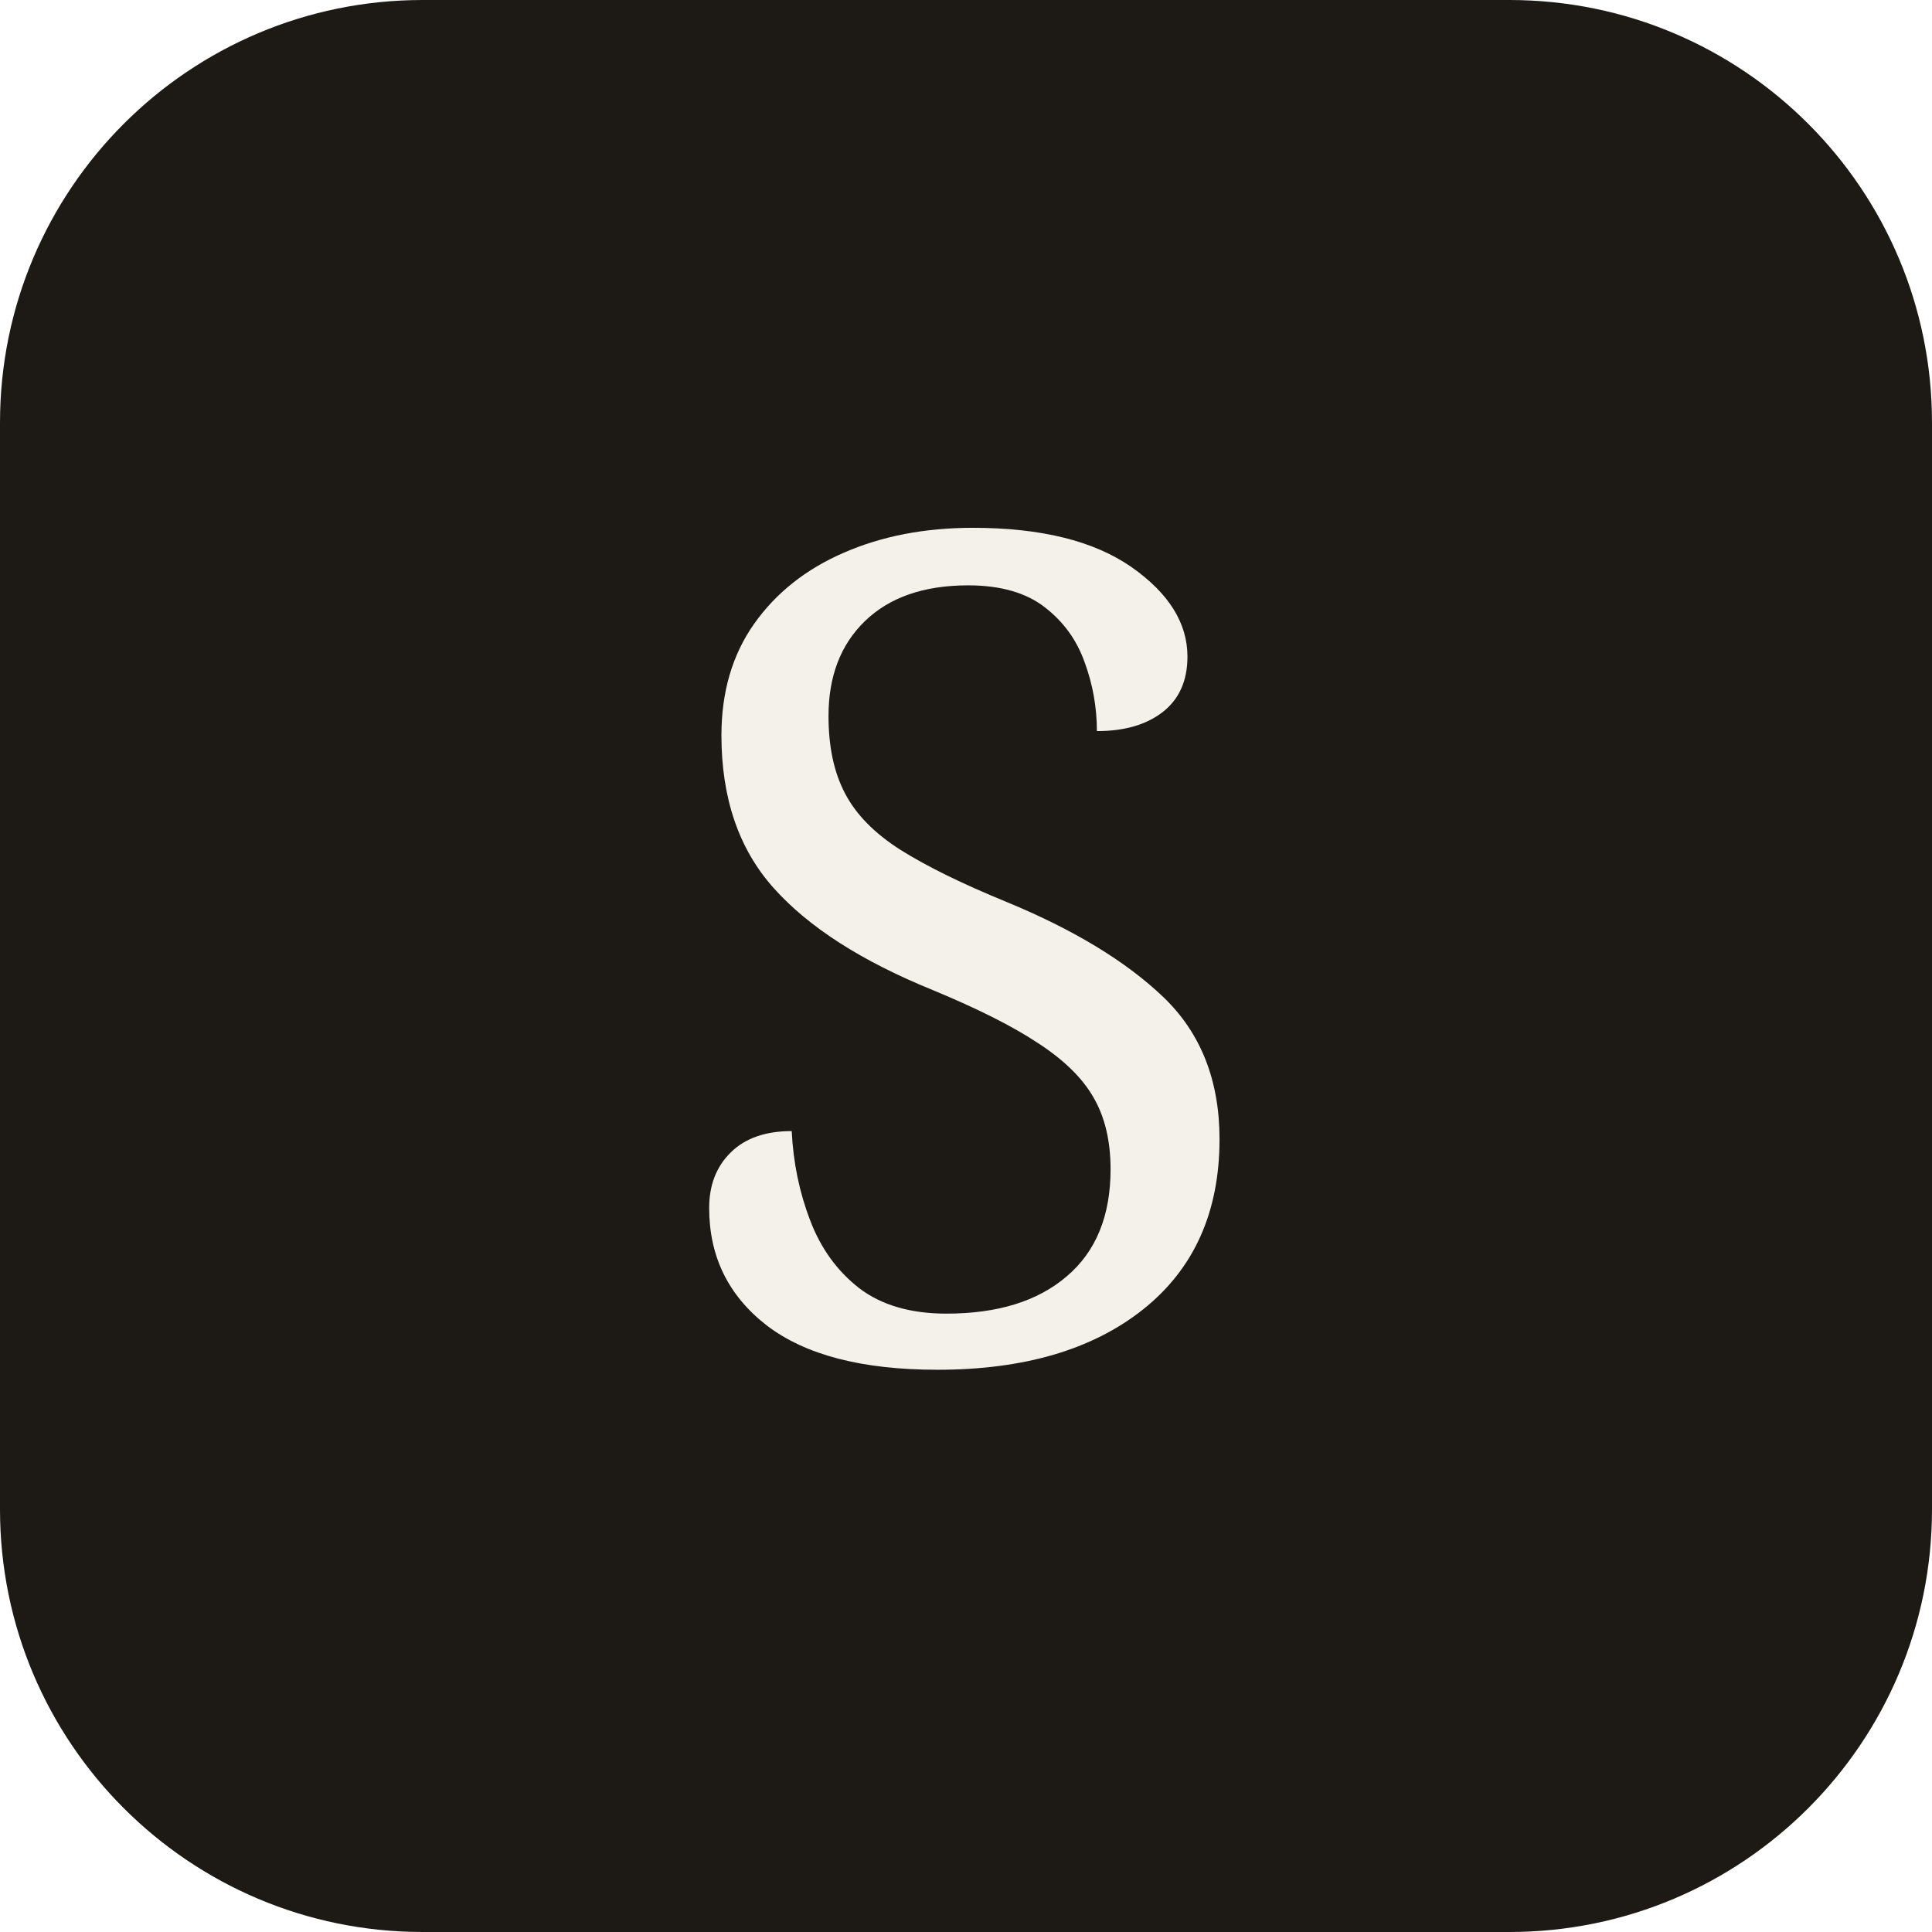
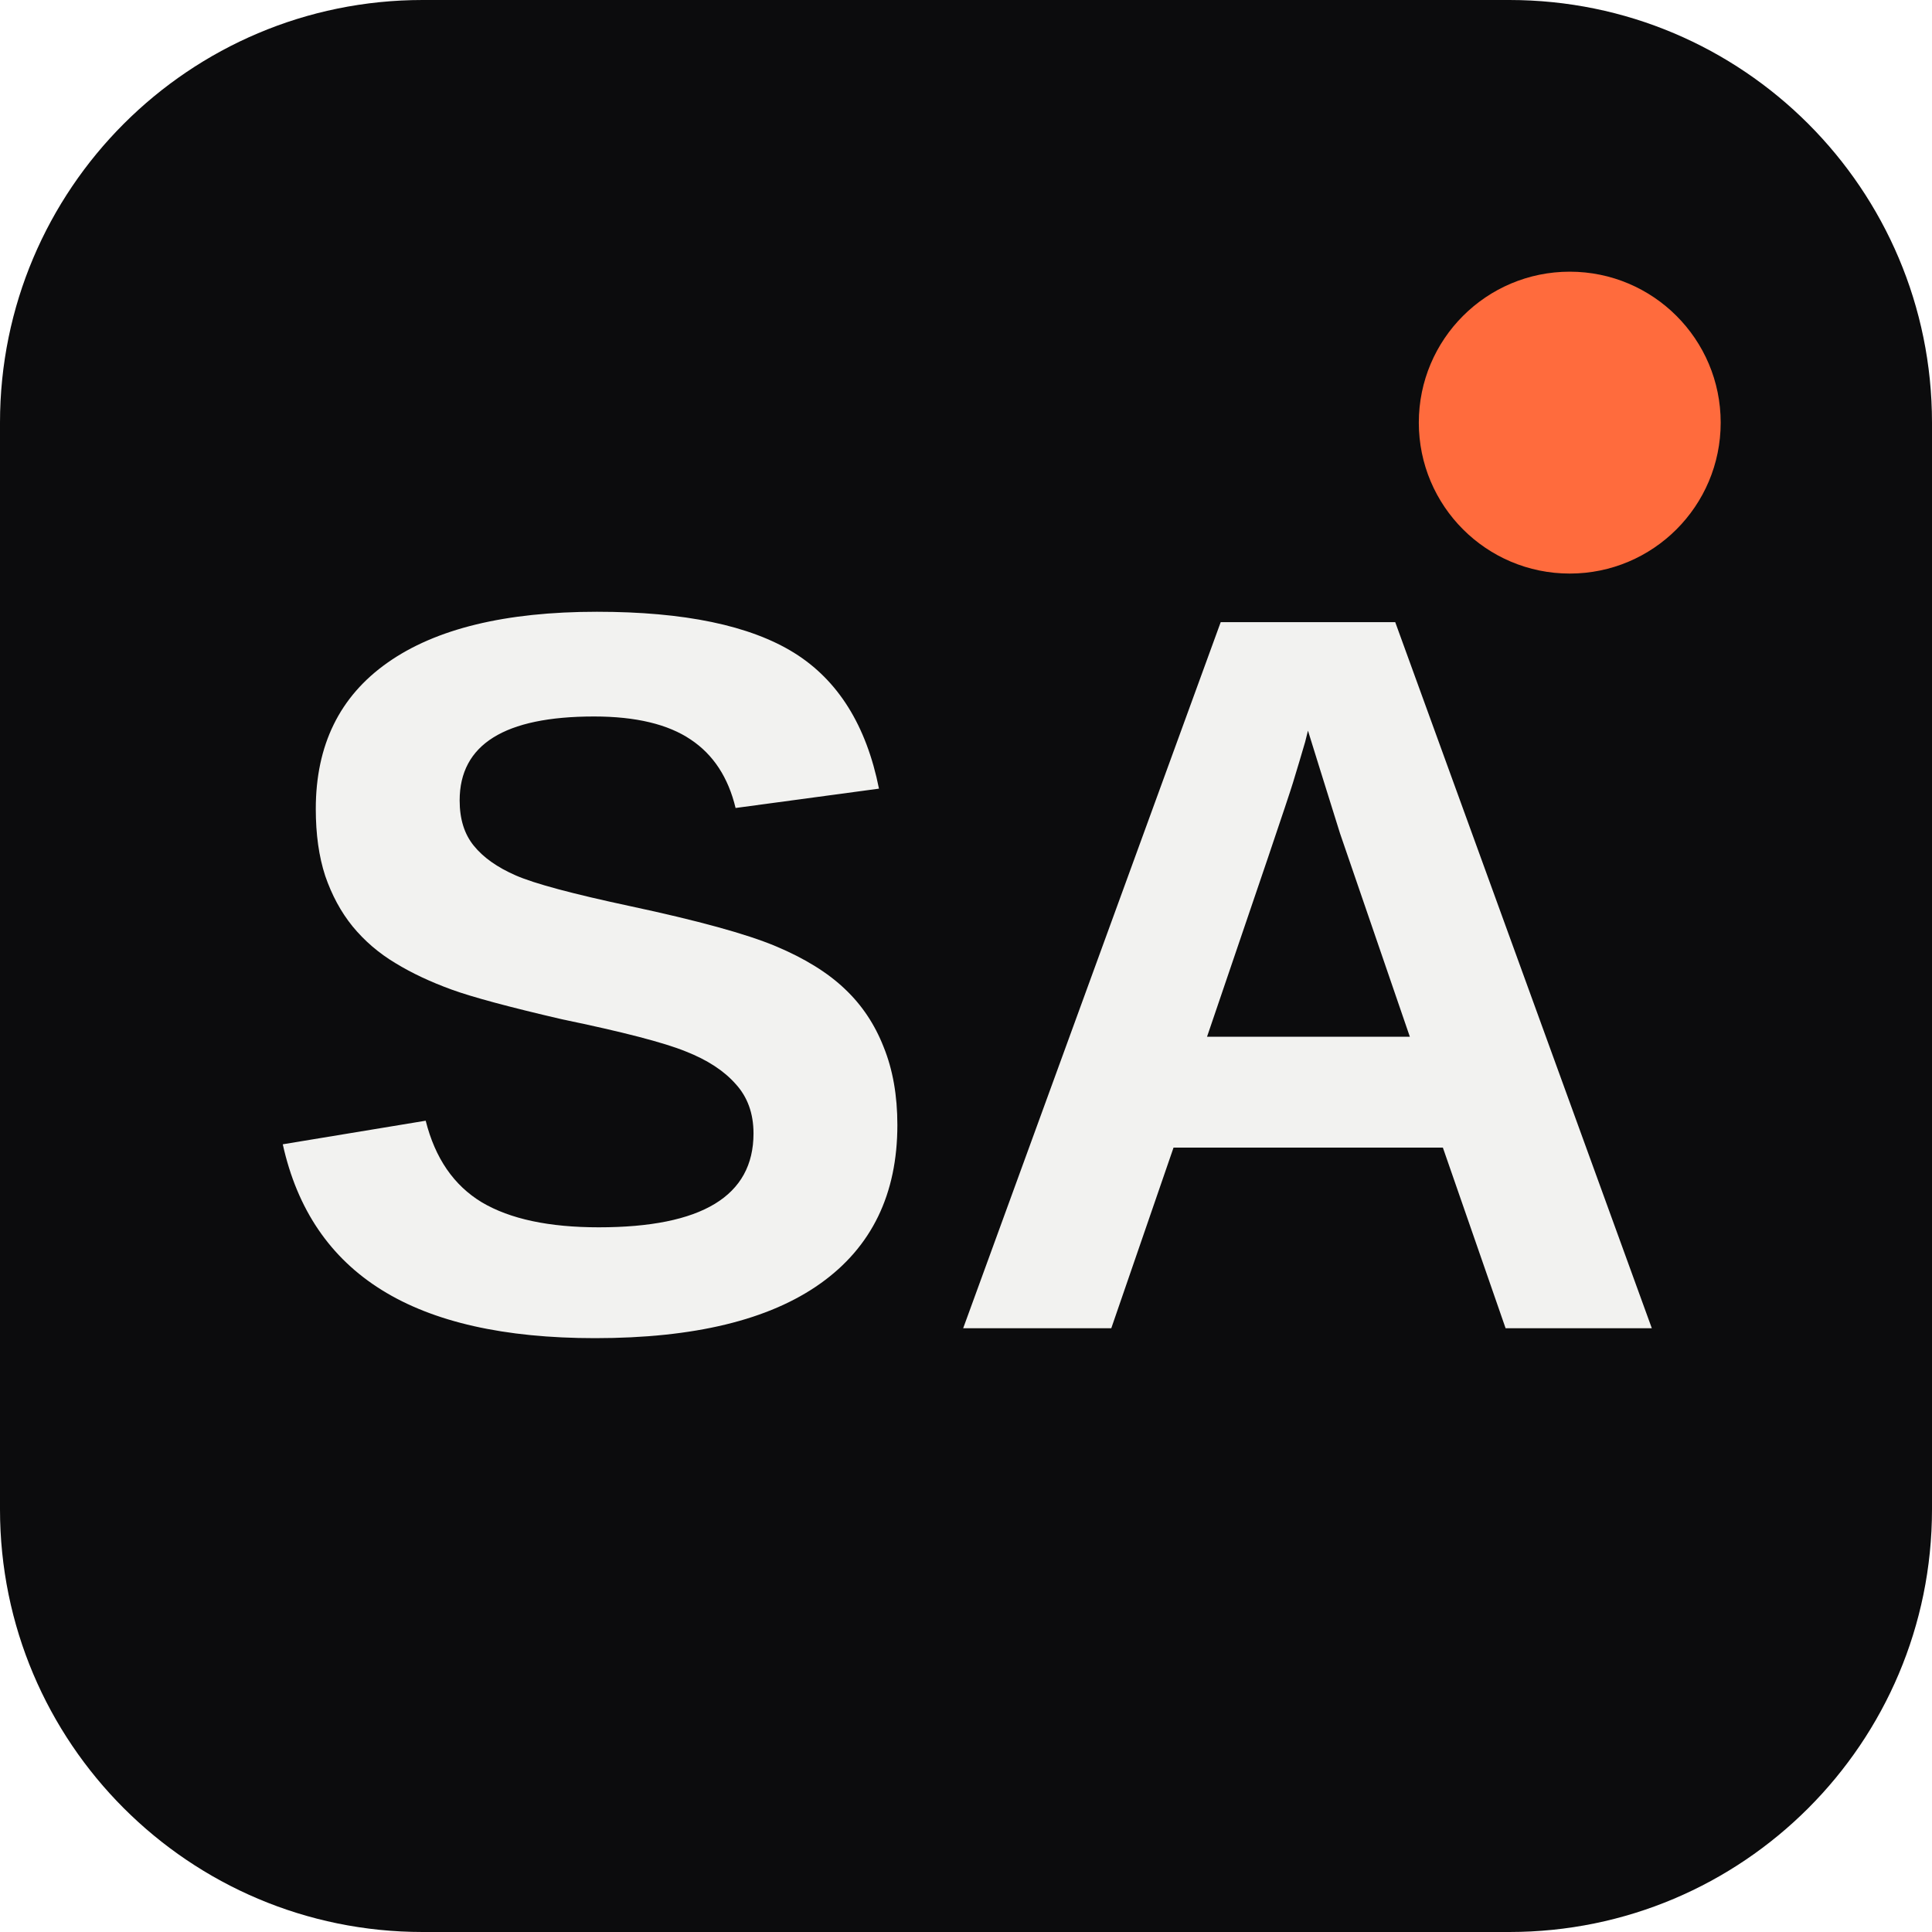
<svg xmlns="http://www.w3.org/2000/svg" viewBox="0 0 64 64">
-   <rect width="64" height="64" rx="14" fill="#1d1a16" />
-   <text x="32" y="45" text-anchor="middle" font-family="Georgia, serif" font-size="38" fill="#f4f1ea">S</text>
+   <rect width="64" height="64" rx="14" fill="#0c0c0d" />
+   <text x="32" y="44" text-anchor="middle" font-family="Arial, sans-serif" font-weight="700" font-size="34" fill="#f2f2f0">SA</text>
+   <circle cx="52" cy="14" r="5" fill="#ff6b3d" />
</svg>
